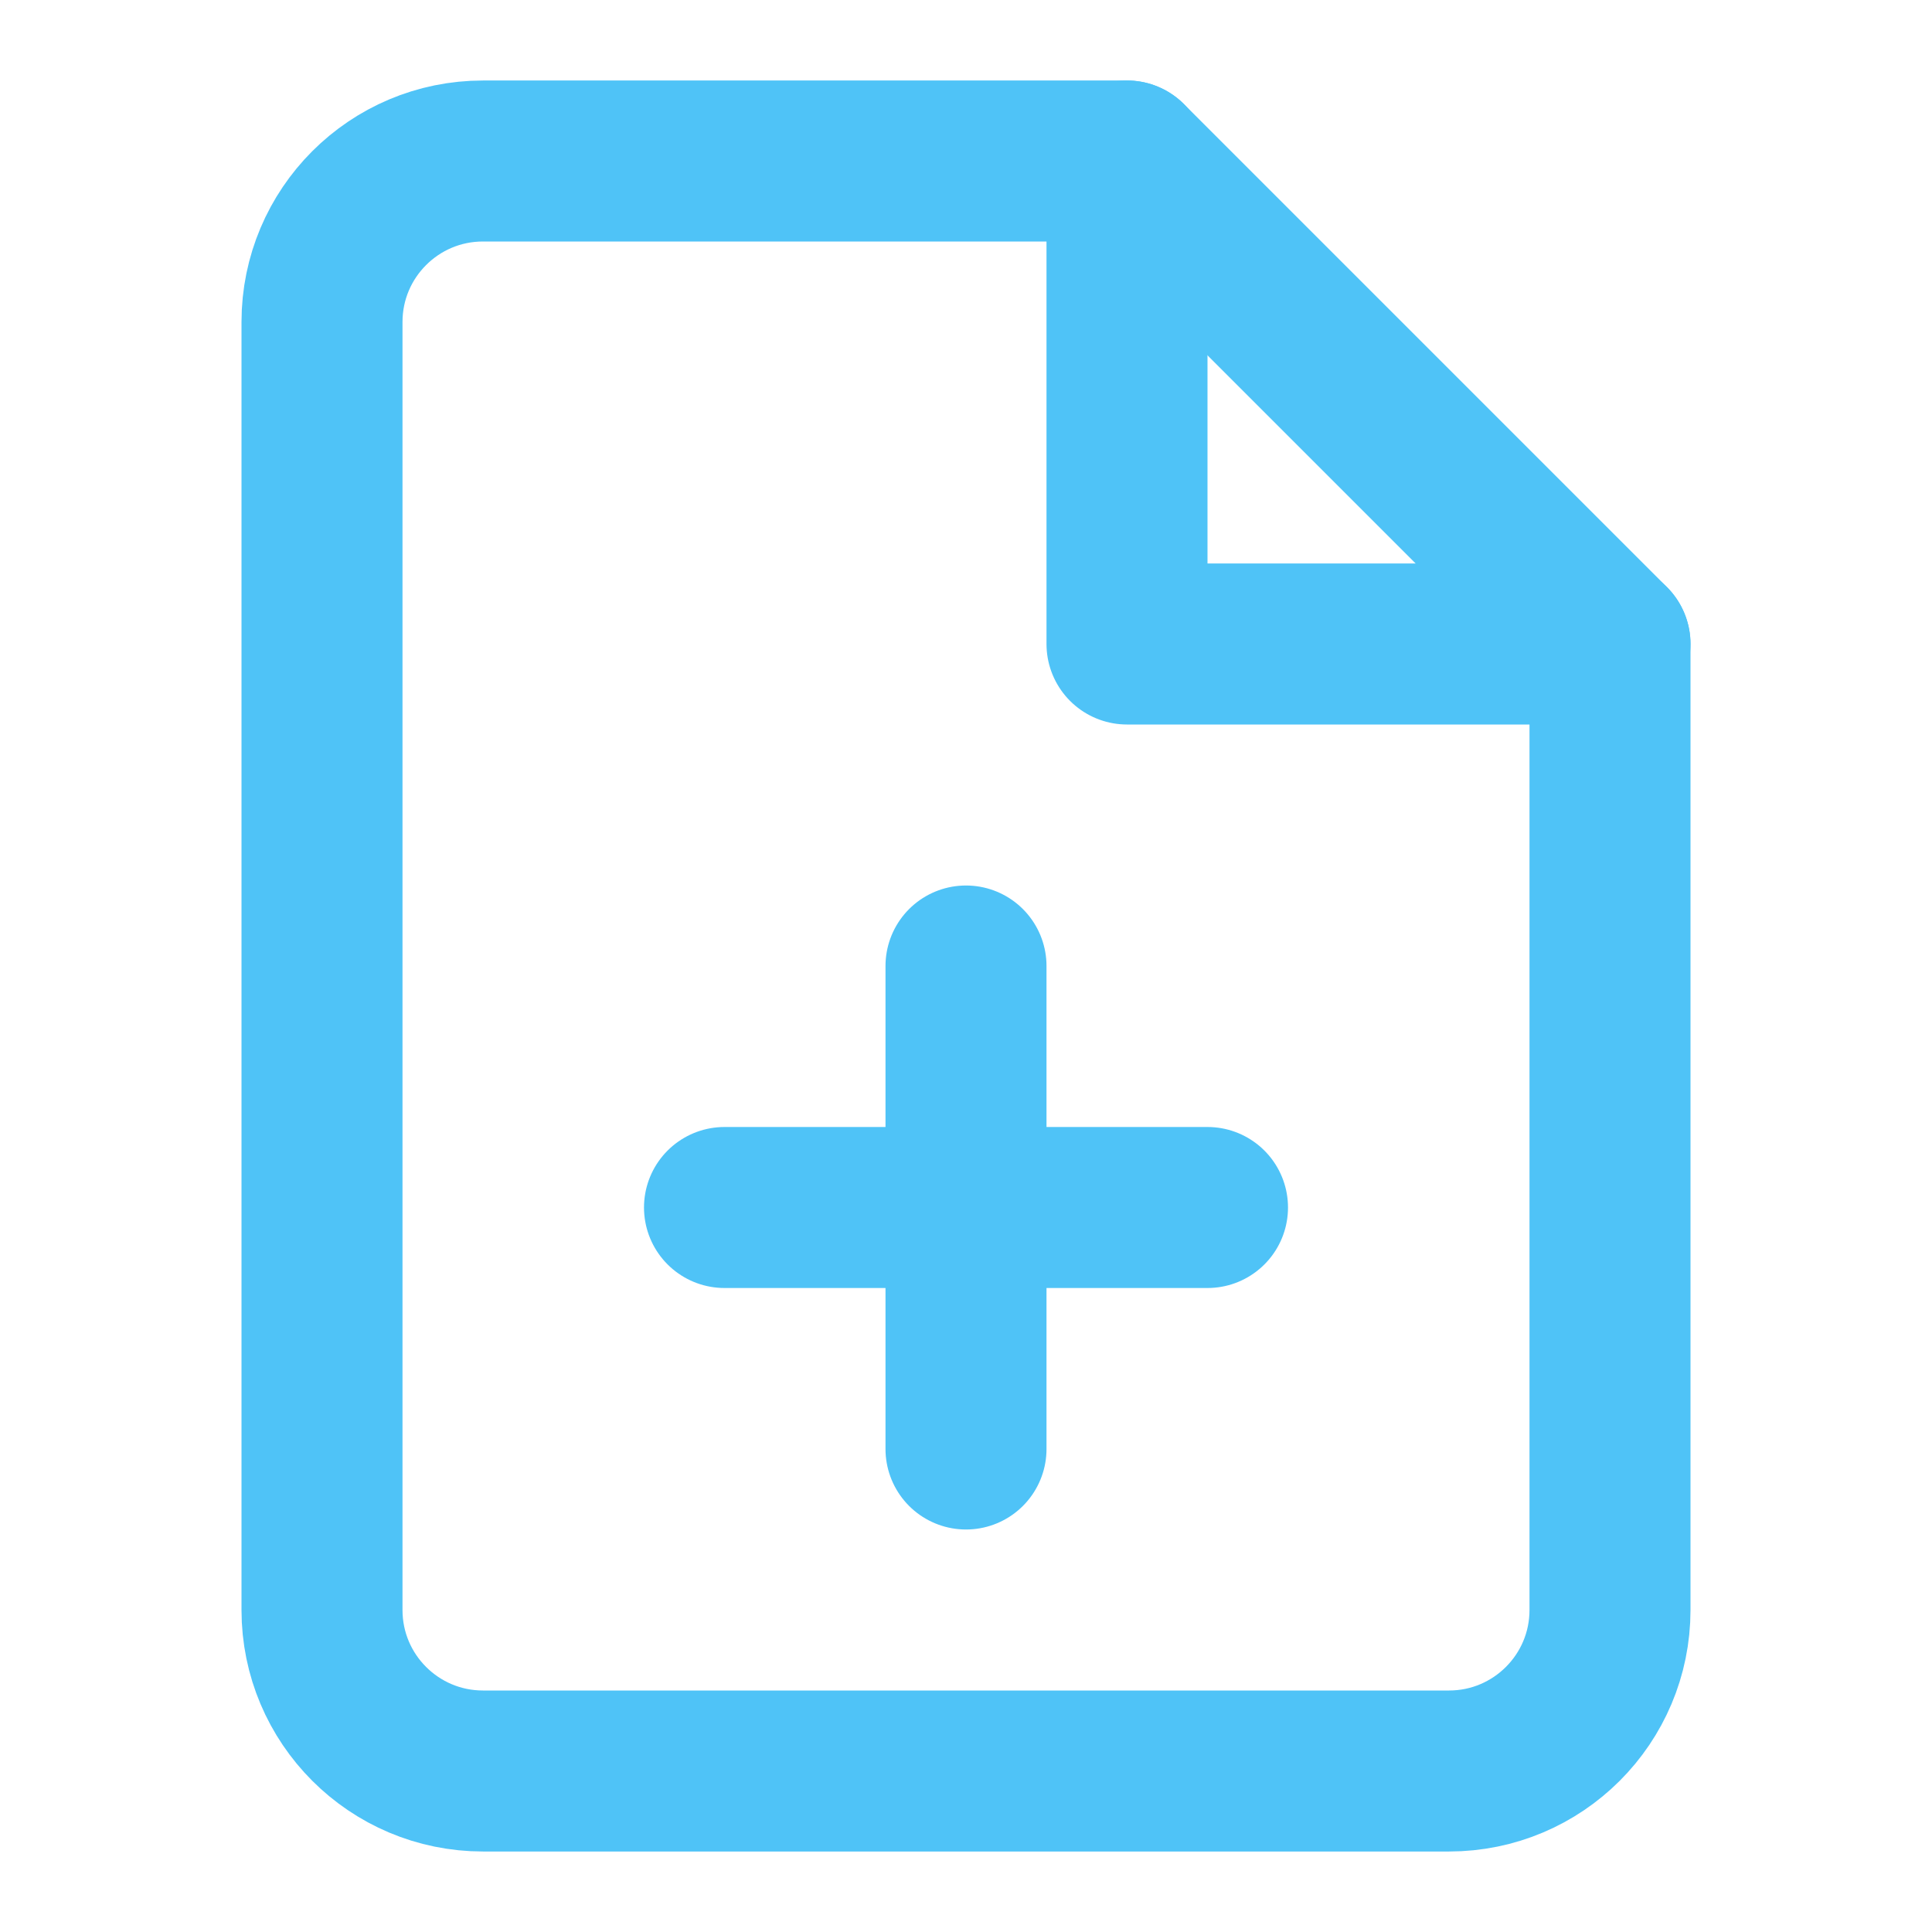
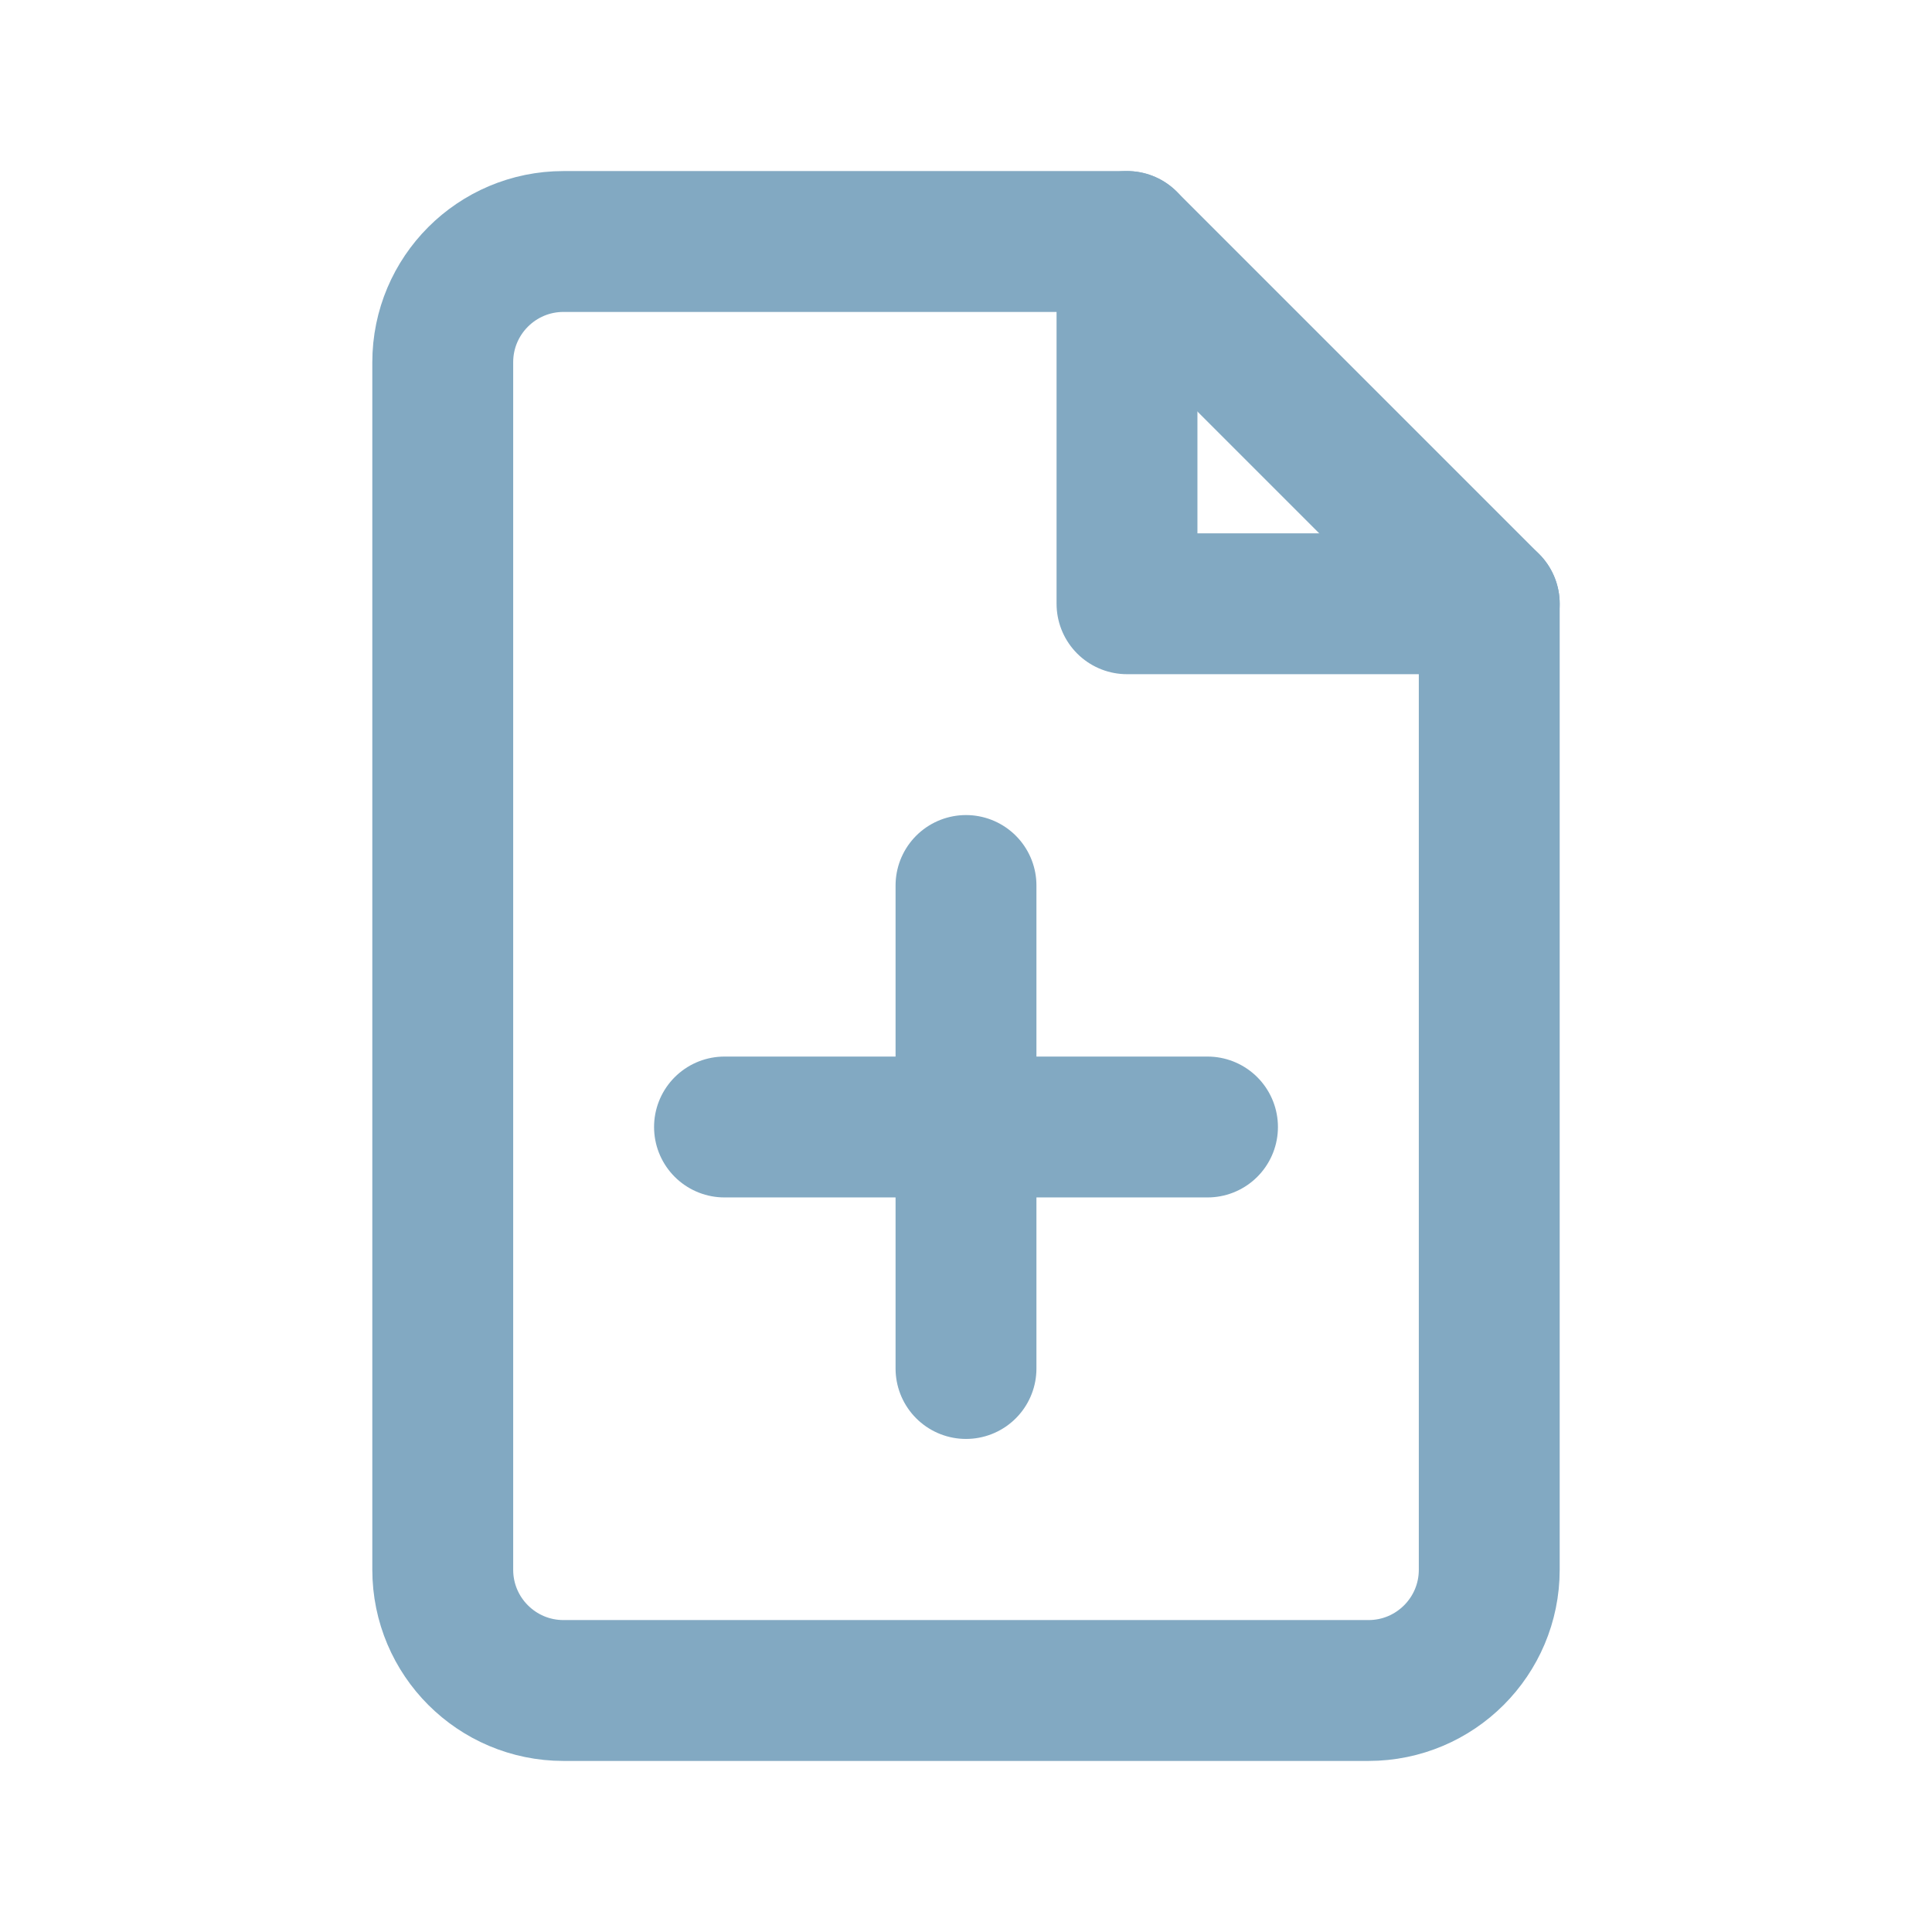
- <svg xmlns="http://www.w3.org/2000/svg" viewBox="0 0 24 24" fill="none" stroke="#4fc3f7" stroke-width="2" stroke-linecap="round" stroke-linejoin="round">
-   <path d="M14 2H6a2 2 0 0 0-2 2v16a2 2 0 0 0 2 2h12a2 2 0 0 0 2-2V8z" />
-   <polyline points="14 2 14 8 20 8" />
-   <line x1="12" y1="18" x2="12" y2="12" />
-   <line x1="9" y1="15" x2="15" y2="15" />
+ <svg xmlns="http://www.w3.org/2000/svg" viewBox="0 0 24 24" width="24" height="24" fill="none" stroke="#82a9c2" stroke-width="1.75" stroke-linecap="round" stroke-linejoin="round">
+   <path d="M14 3H7a1.5 1.5 0 0 0-1.5 1.5v15A1.5 1.5 0 0 0 7 21h10a1.5 1.5 0 0 0 1.5-1.5V7.5z" />
+   <path d="M14 3v4.5h4.5" />
+   <path d="M12 11v6M9 14h6" />
</svg>
